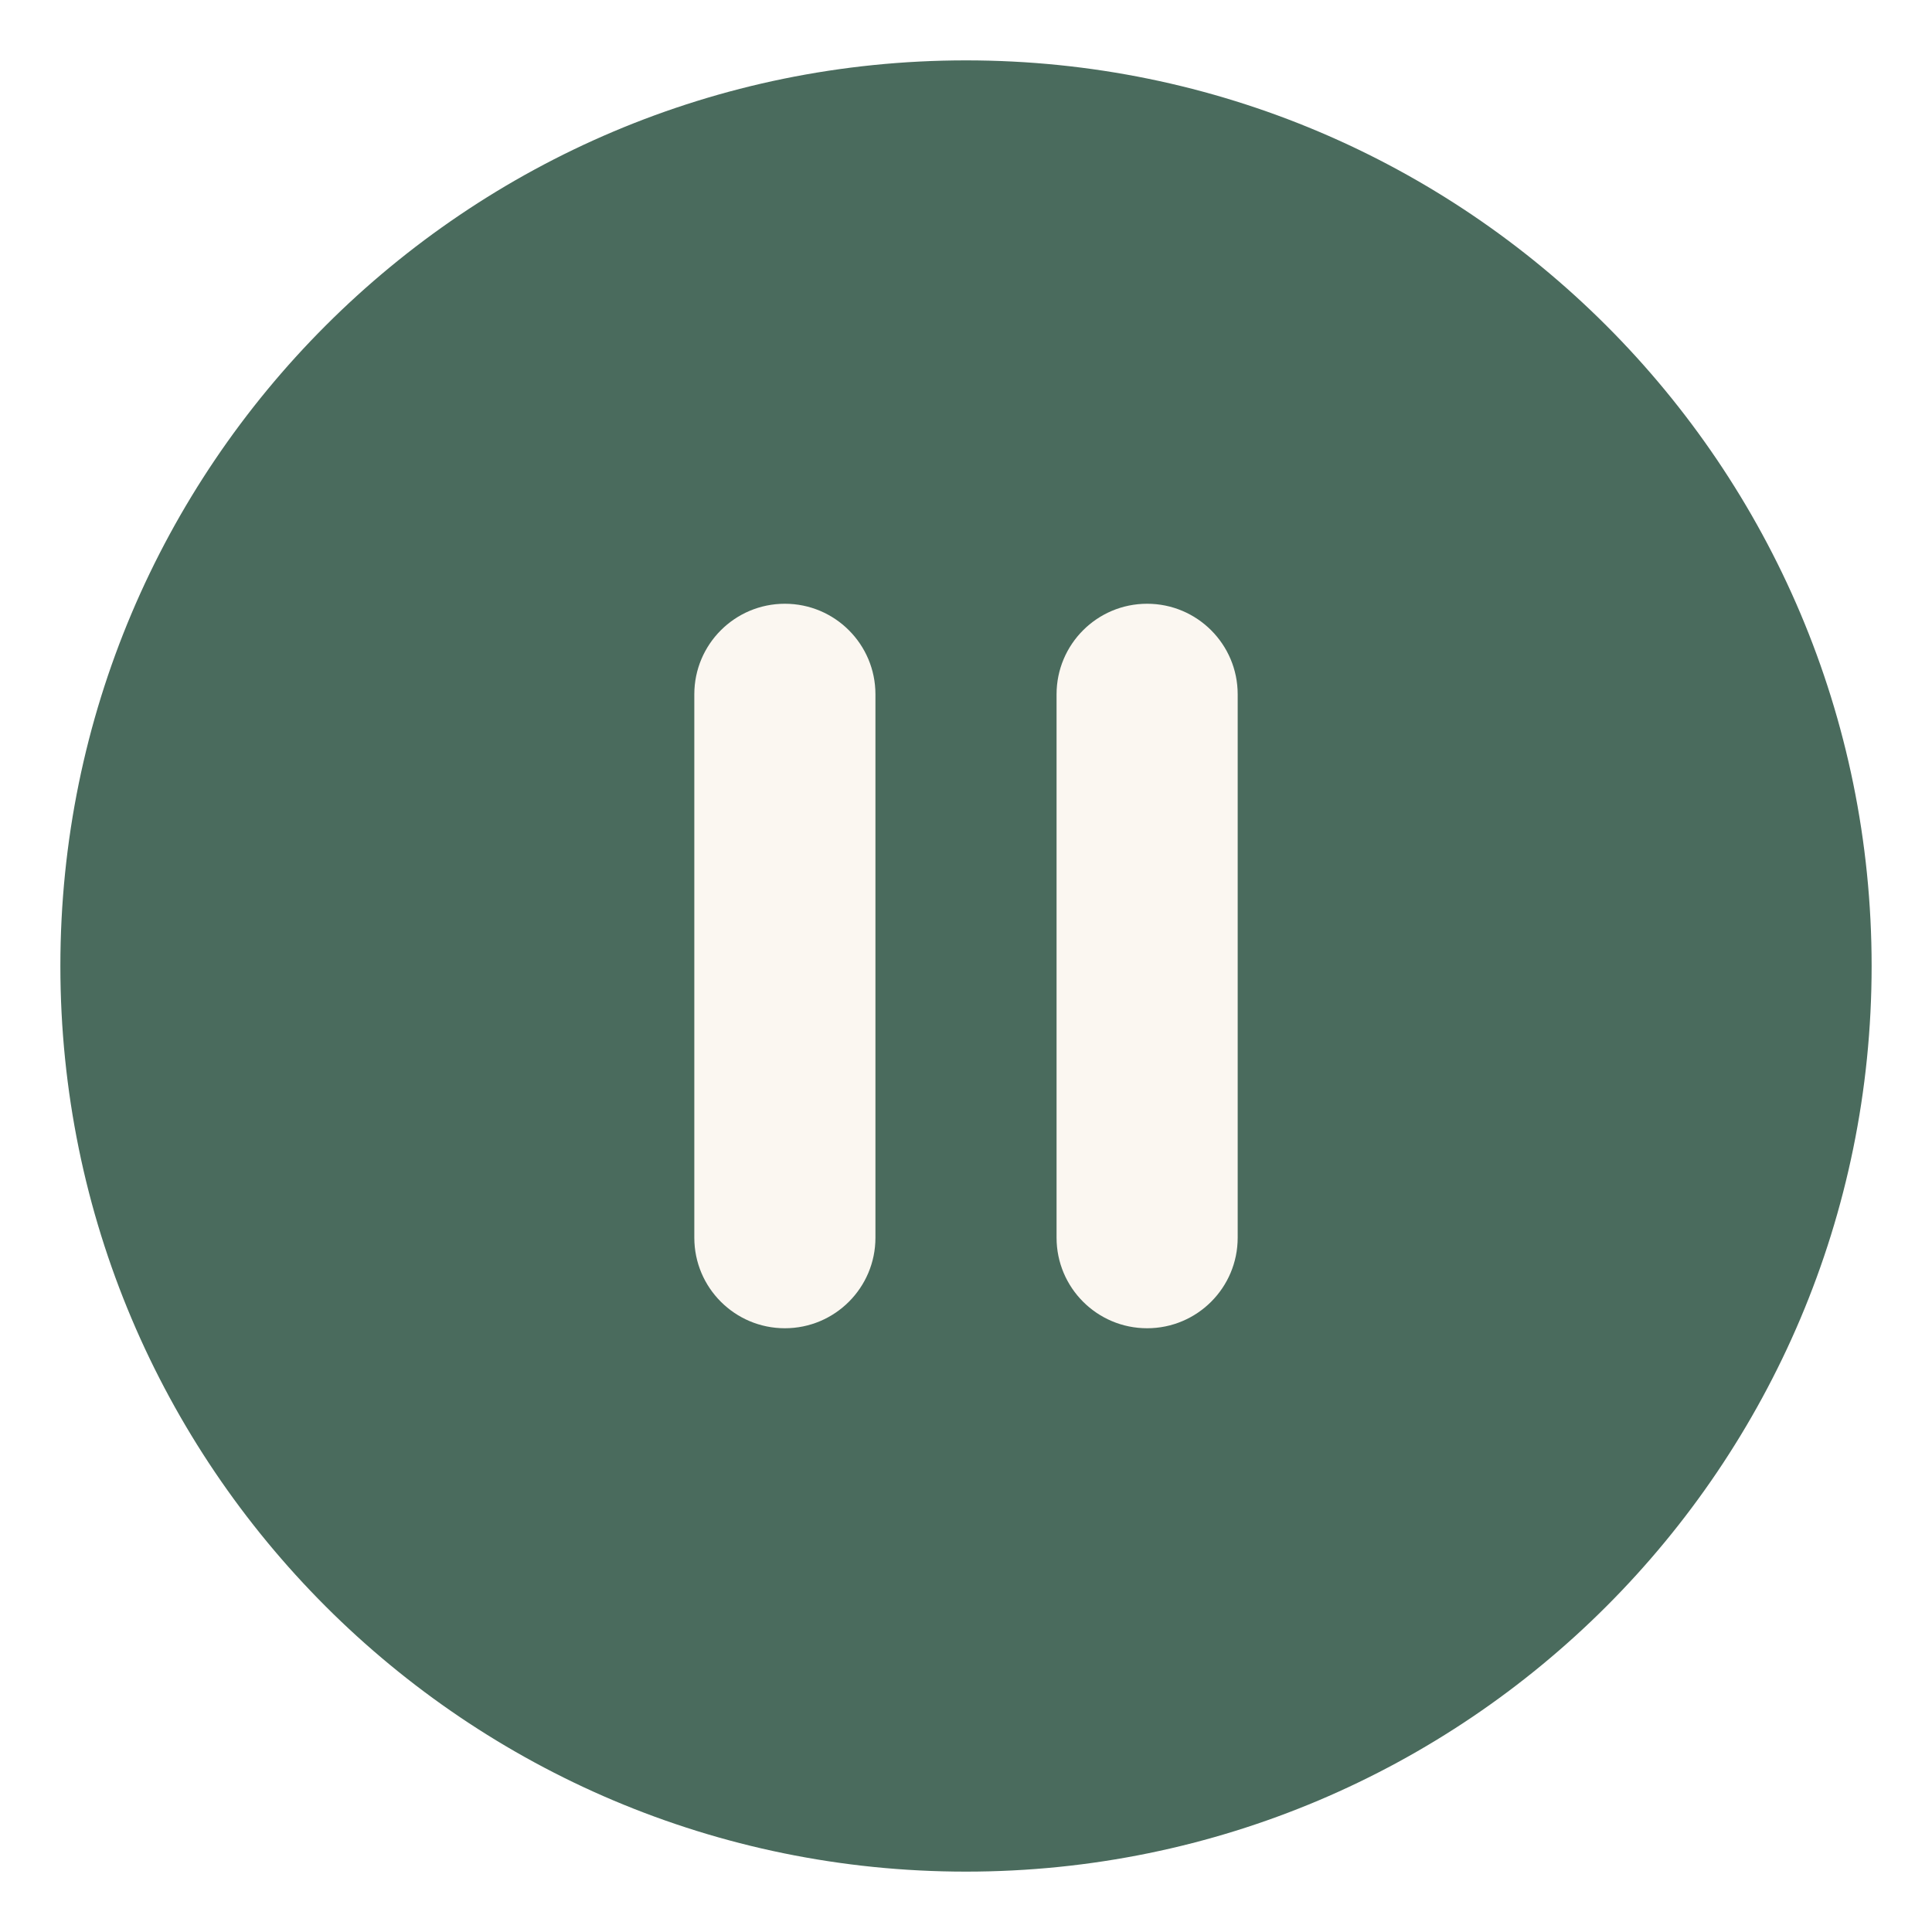
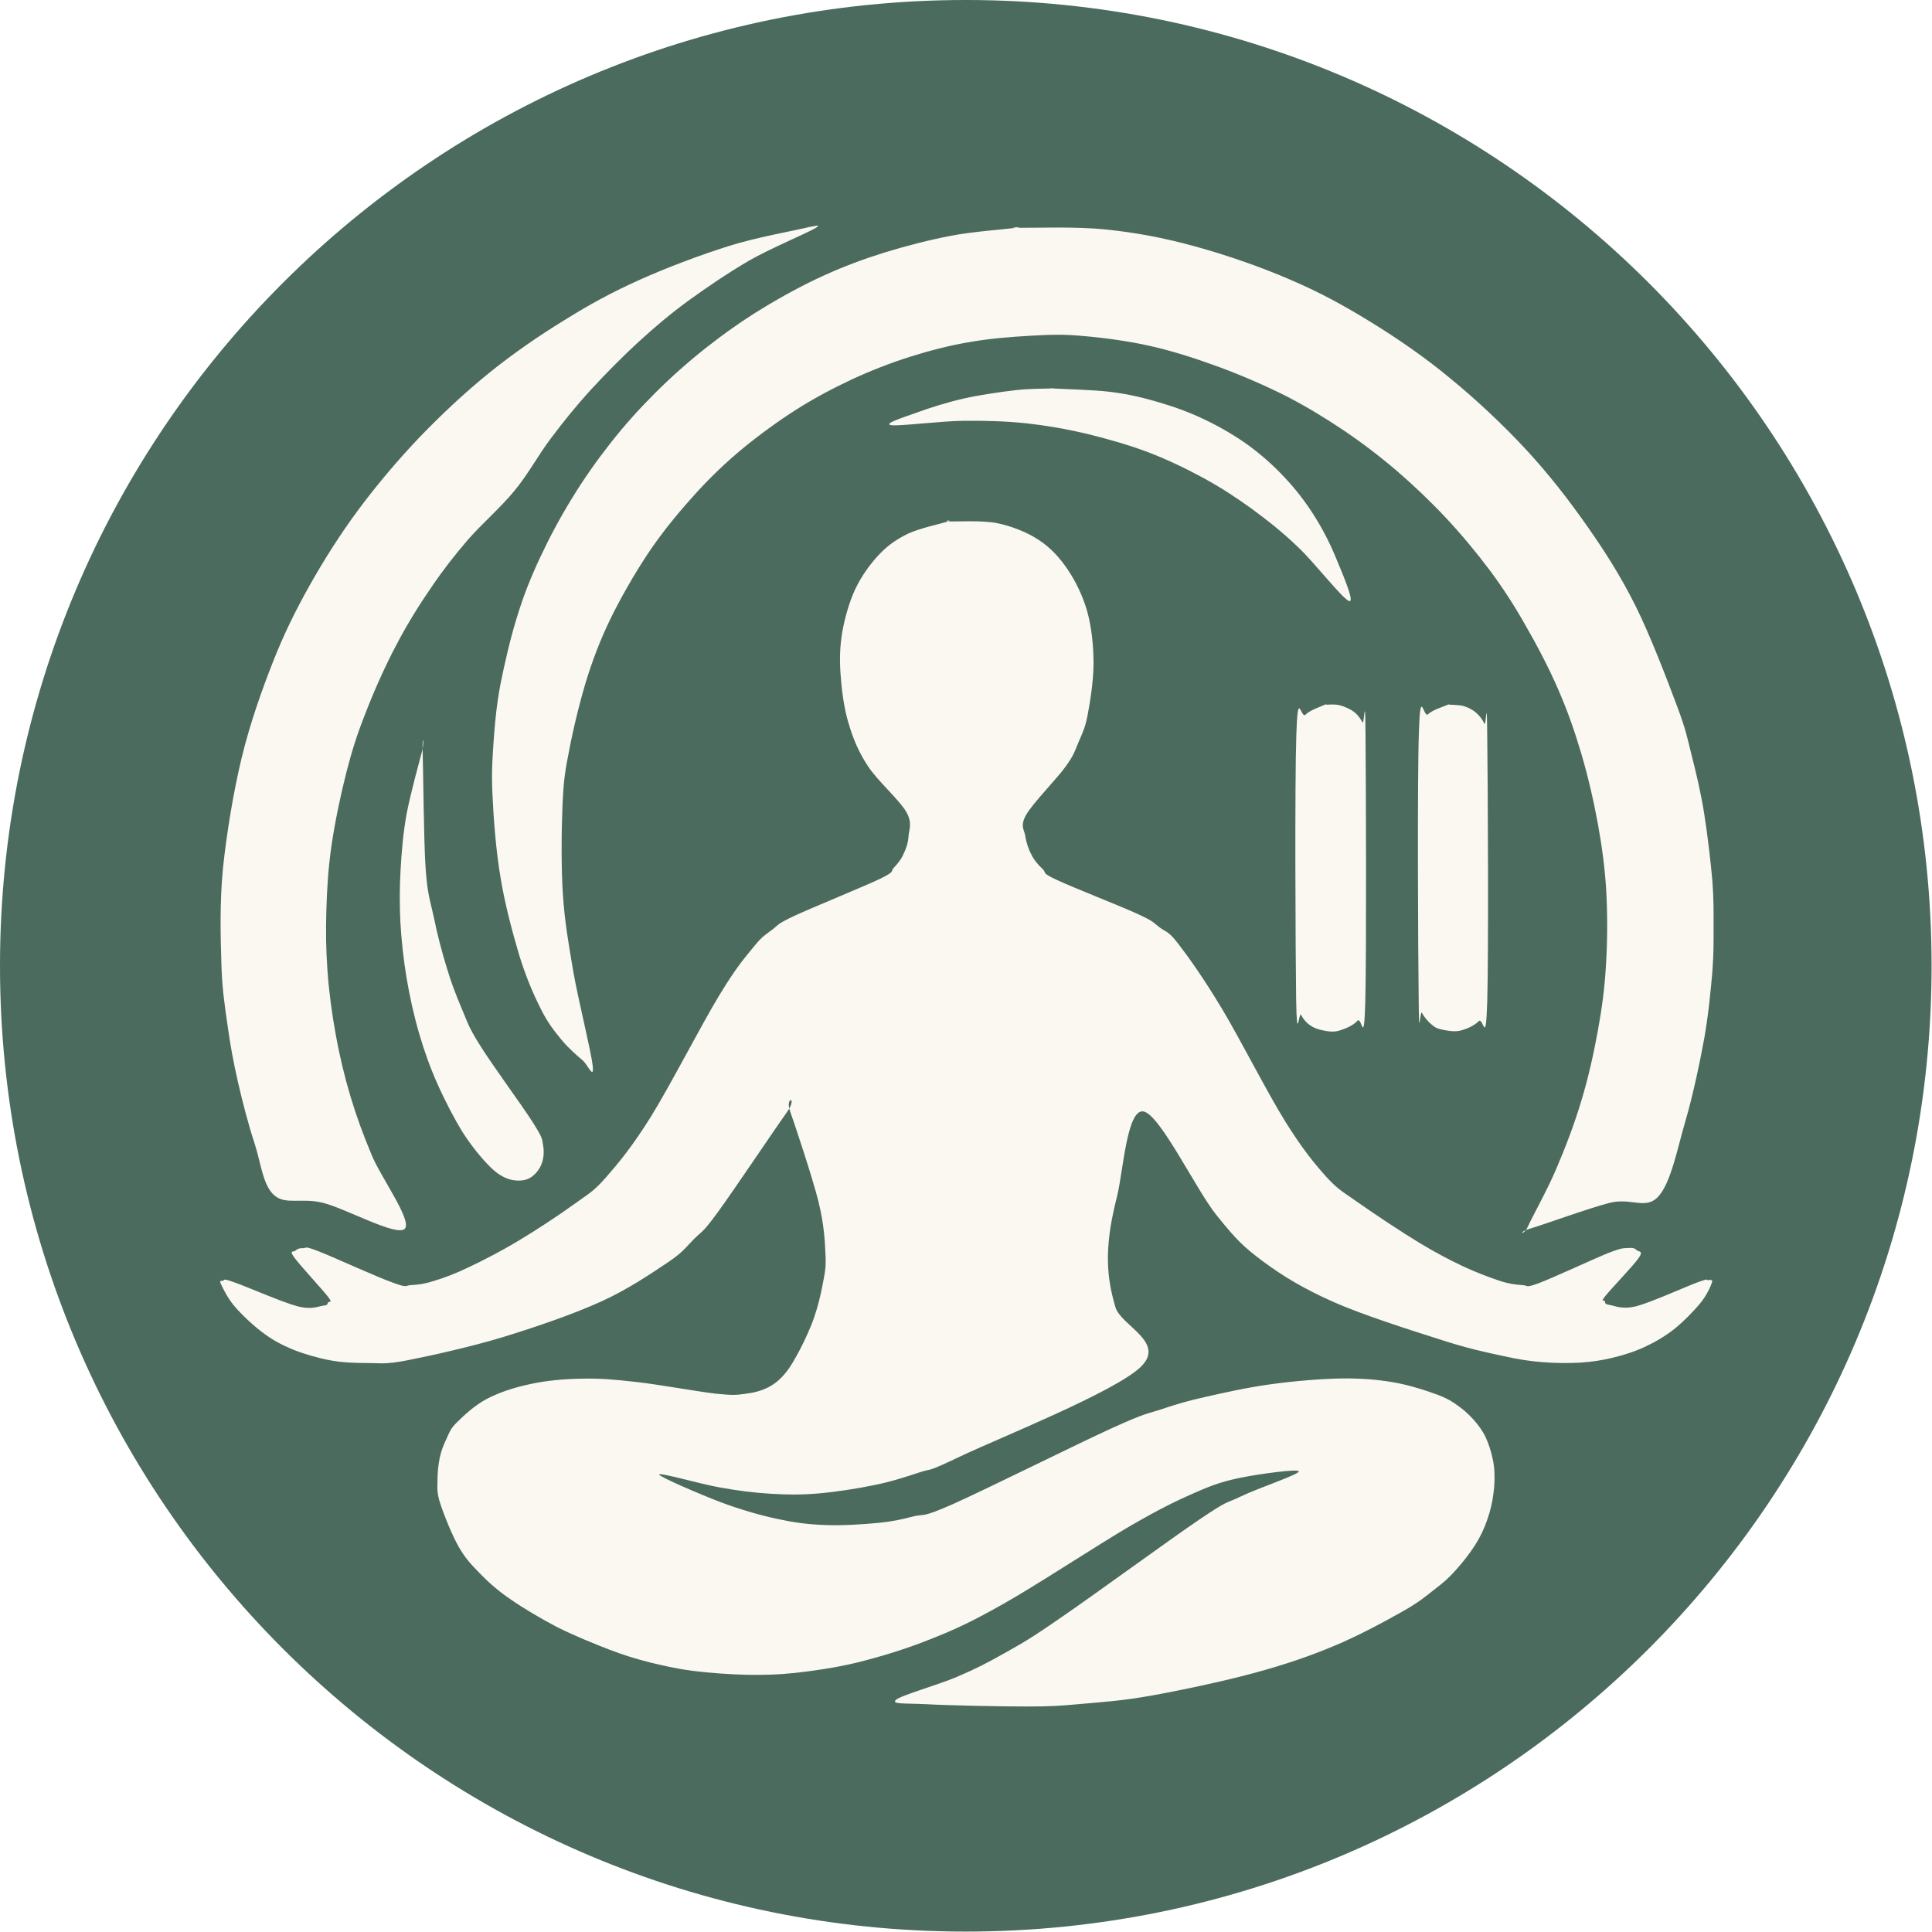
- <svg xmlns="http://www.w3.org/2000/svg" viewBox="0 0 64 64" role="img" aria-label="Stacja Pauza">
-   <circle cx="32" cy="32" r="30" fill="#4a6b5d" />
-   <rect x="23" y="20" width="6" height="24" rx="3" fill="#fbf7f1" />
-   <rect x="35" y="20" width="6" height="24" rx="3" fill="#fbf7f1" />
+ <svg xmlns="http://www.w3.org/2000/svg" viewBox="0 0 927 927" role="img" aria-label="Stacja Pauza">
+   <circle cx="463.4" cy="463.4" r="463.4" fill="#4a6b5d" />
+   <g transform="translate(101.4 104.4)">
+     <path fill="#fbf7f1" fill-rule="evenodd" d="M285.3 4.9 C279 6.4 261.4 9.5 248.1 13.7 C234.8 17.9 218.5 24 205.4 29.9 C192.3 35.8 181.6 41.6 169.6 49.1 C157.5 56.5 144.8 65.2 133.2 74.6 C121.6 84 110.4 94.5 99.9 105.4 C89.5 116.3 79.4 128.3 70.6 140.1 C61.8 152 53.9 164.5 47.1 176.6 C40.3 188.8 35 199.4 29.6 213.1 C24.2 226.8 18.6 242.6 14.6 259 C10.6 275.5 7.3 295.7 5.6 312 C4 328.3 4.4 344.5 4.8 357 C5.1 369.5 6.3 377.3 7.7 387 C9 396.6 10.6 405.3 12.8 414.9 C15 424.5 17.9 435.7 20.9 444.7 C23.8 453.8 24.8 464.6 30.3 469.2 C35.8 473.9 43.4 470.1 53.8 472.8 C64.3 475.4 89 489.1 92.8 485.2 C96.6 481.4 81.2 460.3 76.9 449.7 C72.5 439.1 69.7 431.4 66.8 421.8 C63.9 412.1 61.5 402.1 59.7 392 C57.8 381.8 56.4 371 55.7 361 C55 351 54.9 342 55.2 332 C55.5 322 56.1 312 57.7 301 C59.3 290.1 62.1 276.7 64.8 266.2 C67.5 255.7 69.8 248.4 73.8 238.2 C77.7 228.1 83.3 215.3 88.7 205.2 C94 195 99.9 185.6 105.7 177.2 C111.4 168.8 116.5 162.3 123.1 154.6 C129.8 146.9 138.8 139.2 145.5 131 C152.2 122.9 157 113.7 163.1 105.7 C169.2 97.6 175 90.4 182.1 82.6 C189.2 74.9 197.8 66.2 205.6 59.1 C213.4 52 219.9 46.5 228.6 40.1 C237.4 33.7 248 26.5 258.1 20.6 C268.3 14.8 285 7.8 289.6 5.2 C294.3 2.5 286.8 4.8 286.1 4.7 C285.3 4.7 291.6 3.4 285.3 4.9Z M386.2 4.9 C380.8 5.6 365.5 6.7 355 8.7 C344.5 10.7 333.3 13.6 323.2 16.7 C313 19.9 304 23.2 294.1 27.7 C284.3 32.1 273.7 37.9 264.2 43.7 C254.7 49.5 245.7 55.9 237.2 62.6 C228.6 69.4 220.4 76.7 212.8 84.3 C205.2 91.9 198.2 99.7 191.6 108.1 C185 116.5 178.7 125.4 173.1 134.6 C167.4 143.8 162.1 153.8 157.7 163.2 C153.3 172.6 149.9 181.1 146.8 191.2 C143.6 201.3 140.6 214.4 138.7 224 C136.9 233.7 136.3 240.2 135.6 249 C135 257.8 134.3 265.7 134.9 277 C135.4 288.3 136.6 304.1 138.8 316.9 C140.9 329.7 144.6 343.4 147.7 353.8 C150.9 364.3 154.6 372.8 158 379.5 C161.3 386.3 164.6 390.3 168 394.5 C171.4 398.6 175.7 402.3 178.2 404.4 C180.6 406.5 183.7 414 183 407 C182.2 399.9 176.1 375.6 173.7 361.9 C171.4 348.3 169.6 338.3 168.7 325 C167.8 311.7 168 293.7 168.5 282 C169 270.3 169.7 265.5 171.8 255.1 C173.8 244.6 177.3 230.2 180.8 219.3 C184.4 208.3 187.9 199.7 193 189.5 C198.2 179.3 204.9 167.8 211.6 158.1 C218.3 148.5 225.9 139.5 233.1 131.6 C240.3 123.8 246.7 117.7 254.6 111.1 C262.6 104.5 271.9 97.7 280.7 92.1 C289.4 86.6 298.1 82 307.2 77.7 C316.3 73.5 325.7 69.8 335.2 66.8 C344.7 63.8 354.4 61.3 364 59.7 C373.7 58 384 57.2 393 56.7 C402 56.2 408.3 55.9 418 56.8 C427.7 57.6 440 59.2 450.9 61.7 C461.9 64.2 472.9 67.8 483.8 71.8 C494.6 75.8 505.9 80.7 515.8 85.7 C525.7 90.8 534.5 96.2 543.3 102.1 C552.2 108.1 560.7 114.6 568.9 121.6 C577 128.6 585 136.2 592.4 144.1 C599.8 152 607 160.7 613.4 169.2 C619.7 177.7 624.9 185.7 630.3 195.2 C635.8 204.7 641.7 215.9 646.2 226.3 C650.7 236.6 654.1 246.3 657.3 257.1 C660.5 267.9 663.3 280 665.3 291 C667.3 302 668.6 311.8 669.3 323 C669.9 334.2 669.9 346.8 669.2 358 C668.6 369.2 667.3 379 665.3 390 C663.3 401 660.7 412.8 657.3 423.9 C654 435 649.5 446.7 645.2 456.7 C640.9 466.8 633.8 479.4 631.7 484.1 C629.6 488.9 626.2 487 632.8 485.1 C639.3 483.2 660.9 475.3 671.1 472.7 C681.4 470.2 688.2 476.2 694.2 469.8 C700.3 463.3 703.5 446.4 707.2 433.8 C710.9 421.2 714.1 405.9 716.3 394 C718.4 382 719.4 371 720.2 362 C720.9 353 720.8 347.3 720.8 340 C720.8 332.7 720.9 327 720.2 318 C719.4 309 717.9 296 716.3 286 C714.7 276 712.5 266.7 710.3 258.1 C708.1 249.4 707.7 246.2 703.2 234.2 C698.7 222.2 690.5 200.6 683.3 186.2 C676.1 171.8 668.6 160.1 659.9 147.7 C651.1 135.2 641.9 123.3 631 111.5 C620.1 99.7 606.9 87.3 594.4 77.1 C582 66.8 569.1 58 556.3 50.1 C543.6 42.3 531.8 35.8 517.7 29.8 C503.7 23.7 486.6 17.8 471.9 13.8 C457.1 9.7 443.1 7.1 429 5.7 C414.9 4.2 394.2 5 387 4.9 C379.9 4.7 391.5 4.3 386.2 4.9Z M403.2 82 C400.2 82.1 393 82 386 82.8 C379 83.6 369.1 85 361.1 86.8 C353.1 88.6 344 91.5 338.1 93.7 C332.3 95.8 322.3 98.9 326.1 99.6 C330 100.2 350.2 97.6 361 97.5 C371.8 97.4 381.2 97.7 391 98.7 C400.8 99.8 410.1 101.4 419.9 103.7 C429.7 106.1 440.4 109.1 449.8 112.7 C459.2 116.3 468.2 120.7 476.3 125.1 C484.5 129.6 491.4 134.1 498.9 139.5 C506.4 145 513.6 150.6 521.4 158.1 C529.3 165.5 543 183.3 546 184 C548.9 184.7 542 169.2 539.2 162.3 C536.3 155.4 532.9 148.9 528.9 142.6 C524.9 136.3 520.2 130.2 514.9 124.6 C509.7 119 503.7 113.7 497.4 109.1 C491 104.5 483.7 100.3 476.6 96.9 C469.5 93.5 462.4 90.9 454.9 88.7 C447.5 86.5 440.5 84.8 432 83.7 C423.5 82.6 408.8 82.3 404 82 C399.2 81.7 406.2 81.9 403.2 82Z M353.2 145.9 C349.9 146.9 339.7 149.1 334.2 151.7 C328.7 154.4 324.5 157.3 320.3 161.8 C316.1 166.2 311.8 172.2 308.9 178.4 C306 184.6 303.9 192.3 302.7 199 C301.6 205.8 301.4 211.7 301.9 219 C302.4 226.2 303.5 235.4 305.8 242.8 C308 250.2 310.5 256.3 315.1 263.3 C319.8 270.4 330.2 279.5 333.4 285.1 C336.6 290.7 334.7 293.6 334.5 297 C334.3 300.4 333.2 303.1 332 305.6 C330.9 308.1 329.3 310 327.5 311.9 C325.6 313.9 328.7 313.4 320.8 317.3 C312.8 321.1 288.2 331.1 279.6 335.1 C271 339.2 272.4 339.2 269.2 341.6 C266 344.1 264.6 344.5 260.3 349.8 C256.1 355 251.9 359.6 243.7 373.2 C235.4 386.8 220 416.8 210.9 431.4 C201.8 446 195.3 453.7 189.2 460.7 C183 467.7 180.9 468.4 173.9 473.5 C167 478.5 155.8 485.9 147.4 490.9 C139.1 495.9 130.7 500.2 124 503.4 C117.2 506.7 111.5 508.8 106.8 510.2 C102.1 511.7 99.2 512 96 512.2 C92.7 512.3 94.7 513.8 87.3 511.1 C79.8 508.5 58.7 498.8 51.5 496 C44.3 493.2 45.9 494.5 44 494.5 C42.1 494.4 41 495 40.3 495.7 C39.6 496.5 37.1 495.2 39.7 498.8 C42.3 502.5 53.1 514.1 55.9 517.7 C58.6 521.3 56.4 519.8 56 520.5 C55.6 521.3 56.1 521.8 53.6 522.1 C51.1 522.4 48.2 524.2 41.1 522.3 C33.9 520.4 16.7 512.8 10.8 510.8 C4.9 508.7 6.6 509.9 5.6 510.1 C4.5 510.3 3.7 509.8 4.7 511.9 C5.7 514.1 8.1 519 11.6 522.9 C15 526.8 20.5 532 25.2 535.4 C29.8 538.8 34 541 39.3 543.2 C44.6 545.3 51.1 547.2 57 548.3 C63 549.4 68.8 549.6 75 549.6 C81.2 549.6 83.2 550.4 94 548.3 C104.8 546.2 124.3 541.9 139.8 537.2 C155.2 532.5 173.6 526.2 186.8 520.2 C199.9 514.3 211.4 506.4 218.9 501.4 C226.4 496.4 227.6 494.1 231.6 490.1 C235.6 486.1 235.5 487.5 242.9 477.4 C250.3 467.3 270.2 437.6 276 429.5 C281.8 421.4 275.1 421.7 277.7 428.8 C280.2 435.9 288.4 460.5 291.3 472.1 C294.1 483.6 294.4 491.3 294.7 498 C295 504.7 294.2 507 293.3 512 C292.4 516.9 291 522.6 289.2 527.8 C287.4 533 284.8 538.5 282.5 543 C280.1 547.5 277.8 551.7 275.2 554.7 C272.6 557.8 270.1 559.8 266.9 561.4 C263.7 563 260.1 563.9 256 564.4 C251.9 564.9 250.7 565.2 242 564.3 C233.3 563.3 214.7 559.9 204 558.7 C193.3 557.5 186.5 556.9 178 557.1 C169.5 557.2 160.7 558 153 559.7 C145.4 561.3 138.1 563.7 132.2 566.8 C126.3 569.9 120.9 575 117.7 578.2 C114.4 581.4 114.1 583.4 112.7 586.2 C111.4 589 110.3 591.7 109.6 595 C108.9 598.3 108.5 602.4 108.5 606 C108.5 609.6 108.1 611.6 109.8 616.9 C111.5 622.2 115.5 632.2 118.7 637.8 C121.9 643.4 124.8 646.4 128.9 650.6 C133 654.8 137.3 658.7 143.6 663 C149.8 667.3 158.2 672.3 166.1 676.4 C174.1 680.4 183.9 684.4 191.2 687.2 C198.6 690 203.6 691.5 210.2 693.2 C216.9 694.8 223.2 696.3 231 697.3 C238.8 698.3 248.8 699 257 699.2 C265.2 699.3 271.2 699.2 280 698.3 C288.8 697.3 299.1 695.9 309.9 693.3 C320.7 690.6 333.1 686.9 344.8 682.2 C356.4 677.6 363.8 674.3 379.8 665.3 C395.8 656.3 425.1 637 440.5 628 C455.9 619.1 463.3 615.6 472.2 611.7 C481.1 607.8 485.8 606.3 494 604.6 C502.3 602.9 521.8 600.2 521.8 601.6 C521.8 603.1 502 609.7 494 613.6 C486.1 617.4 488.6 614.9 474.2 624.6 C459.7 634.4 423.1 661.2 407.4 671.9 C391.8 682.7 388.7 684.2 380.4 688.9 C372.1 693.6 366.4 696.5 357.7 700.2 C349.1 703.9 331 709 328.5 711.2 C326.1 713.4 332.6 712.8 343 713.3 C353.4 713.9 378.7 714.4 391 714.4 C403.3 714.4 407 714.1 417 713.2 C427 712.3 437 711.7 450.9 709.2 C464.9 706.7 486.2 702.2 500.8 698.2 C515.5 694.2 527.1 690.2 538.8 685.3 C550.6 680.4 563.4 673.4 571.4 668.9 C579.4 664.4 582.6 661.6 586.8 658.3 C591 655.1 593.6 652.9 596.8 649.3 C600.1 645.7 603.8 641 606.4 636.9 C609 632.8 610.8 628.9 612.2 624.8 C613.7 620.6 614.7 616.3 615.2 612 C615.8 607.7 615.9 603.1 615.4 599 C614.9 594.9 613.6 590.5 612.3 587.2 C611 583.9 609.6 581.7 607.5 579 C605.4 576.3 602.6 573.4 599.4 571 C596.3 568.7 594 567 588.6 564.9 C583.2 562.9 574.7 560.1 566.9 558.8 C559.2 557.5 551.7 556.9 542 557 C532.3 557.2 519.8 558.2 509 559.7 C498.2 561.1 486 563.8 477.2 565.8 C468.3 567.8 463.6 569.2 456.1 571.7 C448.6 574.2 449 573.2 432.2 580.8 C415.5 588.4 371.7 610.2 355.8 617.3 C339.9 624.3 342.8 621.7 336.8 623.2 C330.9 624.7 327.1 625.6 320 626.3 C312.9 627 302.2 627.7 294 627.3 C285.8 627 279.4 626.1 271.1 624.3 C262.8 622.5 253.6 619.8 244.2 616.3 C234.8 612.7 214.9 604.2 214.9 603.1 C214.8 601.9 235.2 607.8 244 609.3 C252.9 610.9 260.2 611.8 268 612.3 C275.8 612.8 282.7 612.9 291 612.2 C299.3 611.5 309.8 609.9 317.9 608.2 C326 606.6 332.7 604.4 339.7 602.1 C346.7 599.8 342 602.7 359.8 594.2 C377.5 585.8 433.6 563.4 445.9 551.5 C458.3 539.6 436.4 531.7 433.8 522.8 C431.2 513.9 430.1 507 430.2 498 C430.4 489 431.8 480.6 434.7 469.1 C437.5 457.5 439.4 427.3 447.3 428.9 C455.2 430.4 472.5 466.4 482.1 478.4 C491.7 490.4 495.3 493.9 504.7 500.9 C514 507.8 524.2 514 538.2 520.2 C552.3 526.5 575.7 533.9 589.2 538.2 C602.7 542.6 610.9 544.3 619.2 546.1 C627.6 548 632.7 548.7 639 549.2 C645.3 549.7 651.5 549.7 657 549.4 C662.5 549 666.7 548.4 671.8 547.2 C676.9 546 682.5 544.3 687.5 542 C692.5 539.7 697.3 536.9 701.8 533.4 C706.3 529.8 711.4 524.6 714.4 520.9 C717.5 517.2 719.4 512.8 720 511 C720.6 509.2 719.1 509.9 718 509.8 C716.9 509.8 718.9 508.8 713.3 510.8 C707.6 512.9 691 520.4 683.9 522.3 C676.9 524.1 673.4 522.1 670.8 521.7 C668.3 521.3 668.9 520.6 668.6 519.9 C668.3 519.1 666.2 520.8 668.9 517.4 C671.6 514 682.3 502.9 684.8 499.3 C687.4 495.6 684.8 496.3 684 495.5 C683.2 494.7 682.3 494.2 680 494.4 C677.7 494.6 677.5 494 670.3 496.8 C663.1 499.7 643.8 508.7 636.9 511.3 C630 513.8 632.1 512.3 629 512.2 C625.9 512 623 511.7 618.3 510.2 C613.5 508.6 606.8 506.1 600.4 503.1 C593.9 500 587.9 496.9 579.6 491.9 C571.3 486.9 558.1 478.1 550.7 472.9 C543.3 467.6 541.1 466.9 535.1 460.4 C529.2 453.8 523.5 446.9 515.1 433.4 C506.7 419.9 493.4 393.7 484.9 379.6 C476.4 365.4 469 355 464 348.5 C459 342 458.2 343 454.9 340.5 C451.7 338.1 452.6 337.9 444.4 334.1 C436.2 330.3 413.3 321.4 405.7 317.8 C398.1 314.3 400.9 314.6 398.9 312.6 C396.8 310.6 394.9 308.5 393.6 305.9 C392.2 303.3 391.1 300.2 390.6 297 C390.2 293.8 387.8 292.1 391 286.5 C394.2 280.9 405.8 269.2 409.9 263.4 C414.1 257.6 414.4 255.7 416.1 251.7 C417.8 247.6 419.2 245.2 420.4 239 C421.6 232.7 423.3 222.3 423.3 214 C423.3 205.7 422.4 196.7 420.3 189.1 C418.2 181.6 414.7 174.5 410.8 168.7 C406.9 163 402.5 158.2 396.9 154.6 C391.3 150.9 384.1 148.1 377 146.6 C369.8 145.2 358 145.9 354 145.8 C350.1 145.6 356.5 144.9 353.2 145.9Z M534.1 233.8 C532.5 234.6 527.3 236.2 525 238.5 C522.8 240.9 521.3 225.3 520.6 248 C519.8 270.7 520.2 352.6 520.5 375 C520.9 397.4 521.8 380.6 522.9 382.6 C524 384.7 525.3 386.2 527.1 387.5 C528.8 388.7 531.1 389.6 533.4 390 C535.7 390.5 538.1 390.9 540.9 390.2 C543.6 389.4 547.8 387.8 549.9 385.4 C552.1 383 553 398.9 553.7 376 C554.3 353.1 554 270.3 553.8 248 C553.6 225.7 553.2 244 552.3 242.2 C551.4 240.4 550.1 238.6 548.3 237.2 C546.5 235.8 543.7 234.6 541.5 234 C539.3 233.4 536.2 233.7 535 233.7 C533.8 233.6 535.8 233 534.1 233.8Z M593.1 233.8 C591.4 234.6 586.1 236.1 583.8 238.3 C581.6 240.5 580.1 224.2 579.4 247 C578.6 269.8 579 352.6 579.3 375 C579.5 397.4 579.9 379.6 580.9 381.6 C581.9 383.6 583.8 385.8 585.4 387.1 C586.9 388.4 587.8 389 590 389.5 C592.3 390 595.9 390.8 598.9 390.2 C601.9 389.5 605.8 387.9 608.1 385.6 C610.3 383.2 611.5 398.7 612.2 376 C612.9 353.2 612.5 271.2 612.2 249 C612 226.8 611.7 244.7 610.8 242.8 C609.9 240.8 608.5 239 606.9 237.6 C605.3 236.2 603.2 235.1 601 234.4 C598.9 233.8 595.3 233.8 594 233.7 C592.7 233.6 594.8 233 593.1 233.8Z M101.1 256.1 C99.8 261 95.5 276.6 93.7 286.1 C92 295.5 91.3 304.3 90.8 313 C90.3 321.7 90.3 329.3 90.7 338 C91.2 346.7 92.2 356 93.7 365 C95.2 373.9 97.3 383.3 99.8 391.8 C102.3 400.3 105.1 408.1 108.6 415.9 C112.1 423.8 116.6 432.4 120.6 438.9 C124.7 445.3 129.3 450.9 132.9 454.6 C136.5 458.3 139.1 460 142.3 461.2 C145.4 462.3 149.2 462.4 151.8 461.3 C154.5 460.3 157 457.4 158.2 454.7 C159.4 452 159.8 448.6 159.2 445.2 C158.5 441.8 159.4 442.3 154.3 434.2 C149.2 426.1 134.4 406.1 128.7 396.8 C122.9 387.6 122.5 384.9 119.8 378.7 C117.2 372.5 115 366.8 112.9 359.7 C110.7 352.6 108.4 343.9 106.8 335.9 C105.1 327.9 103.7 325.2 102.8 312 C101.9 298.7 101.7 265.7 101.4 256.3 C101.1 247 102.4 251.1 101.1 256.1Z" />
+   </g>
</svg>
